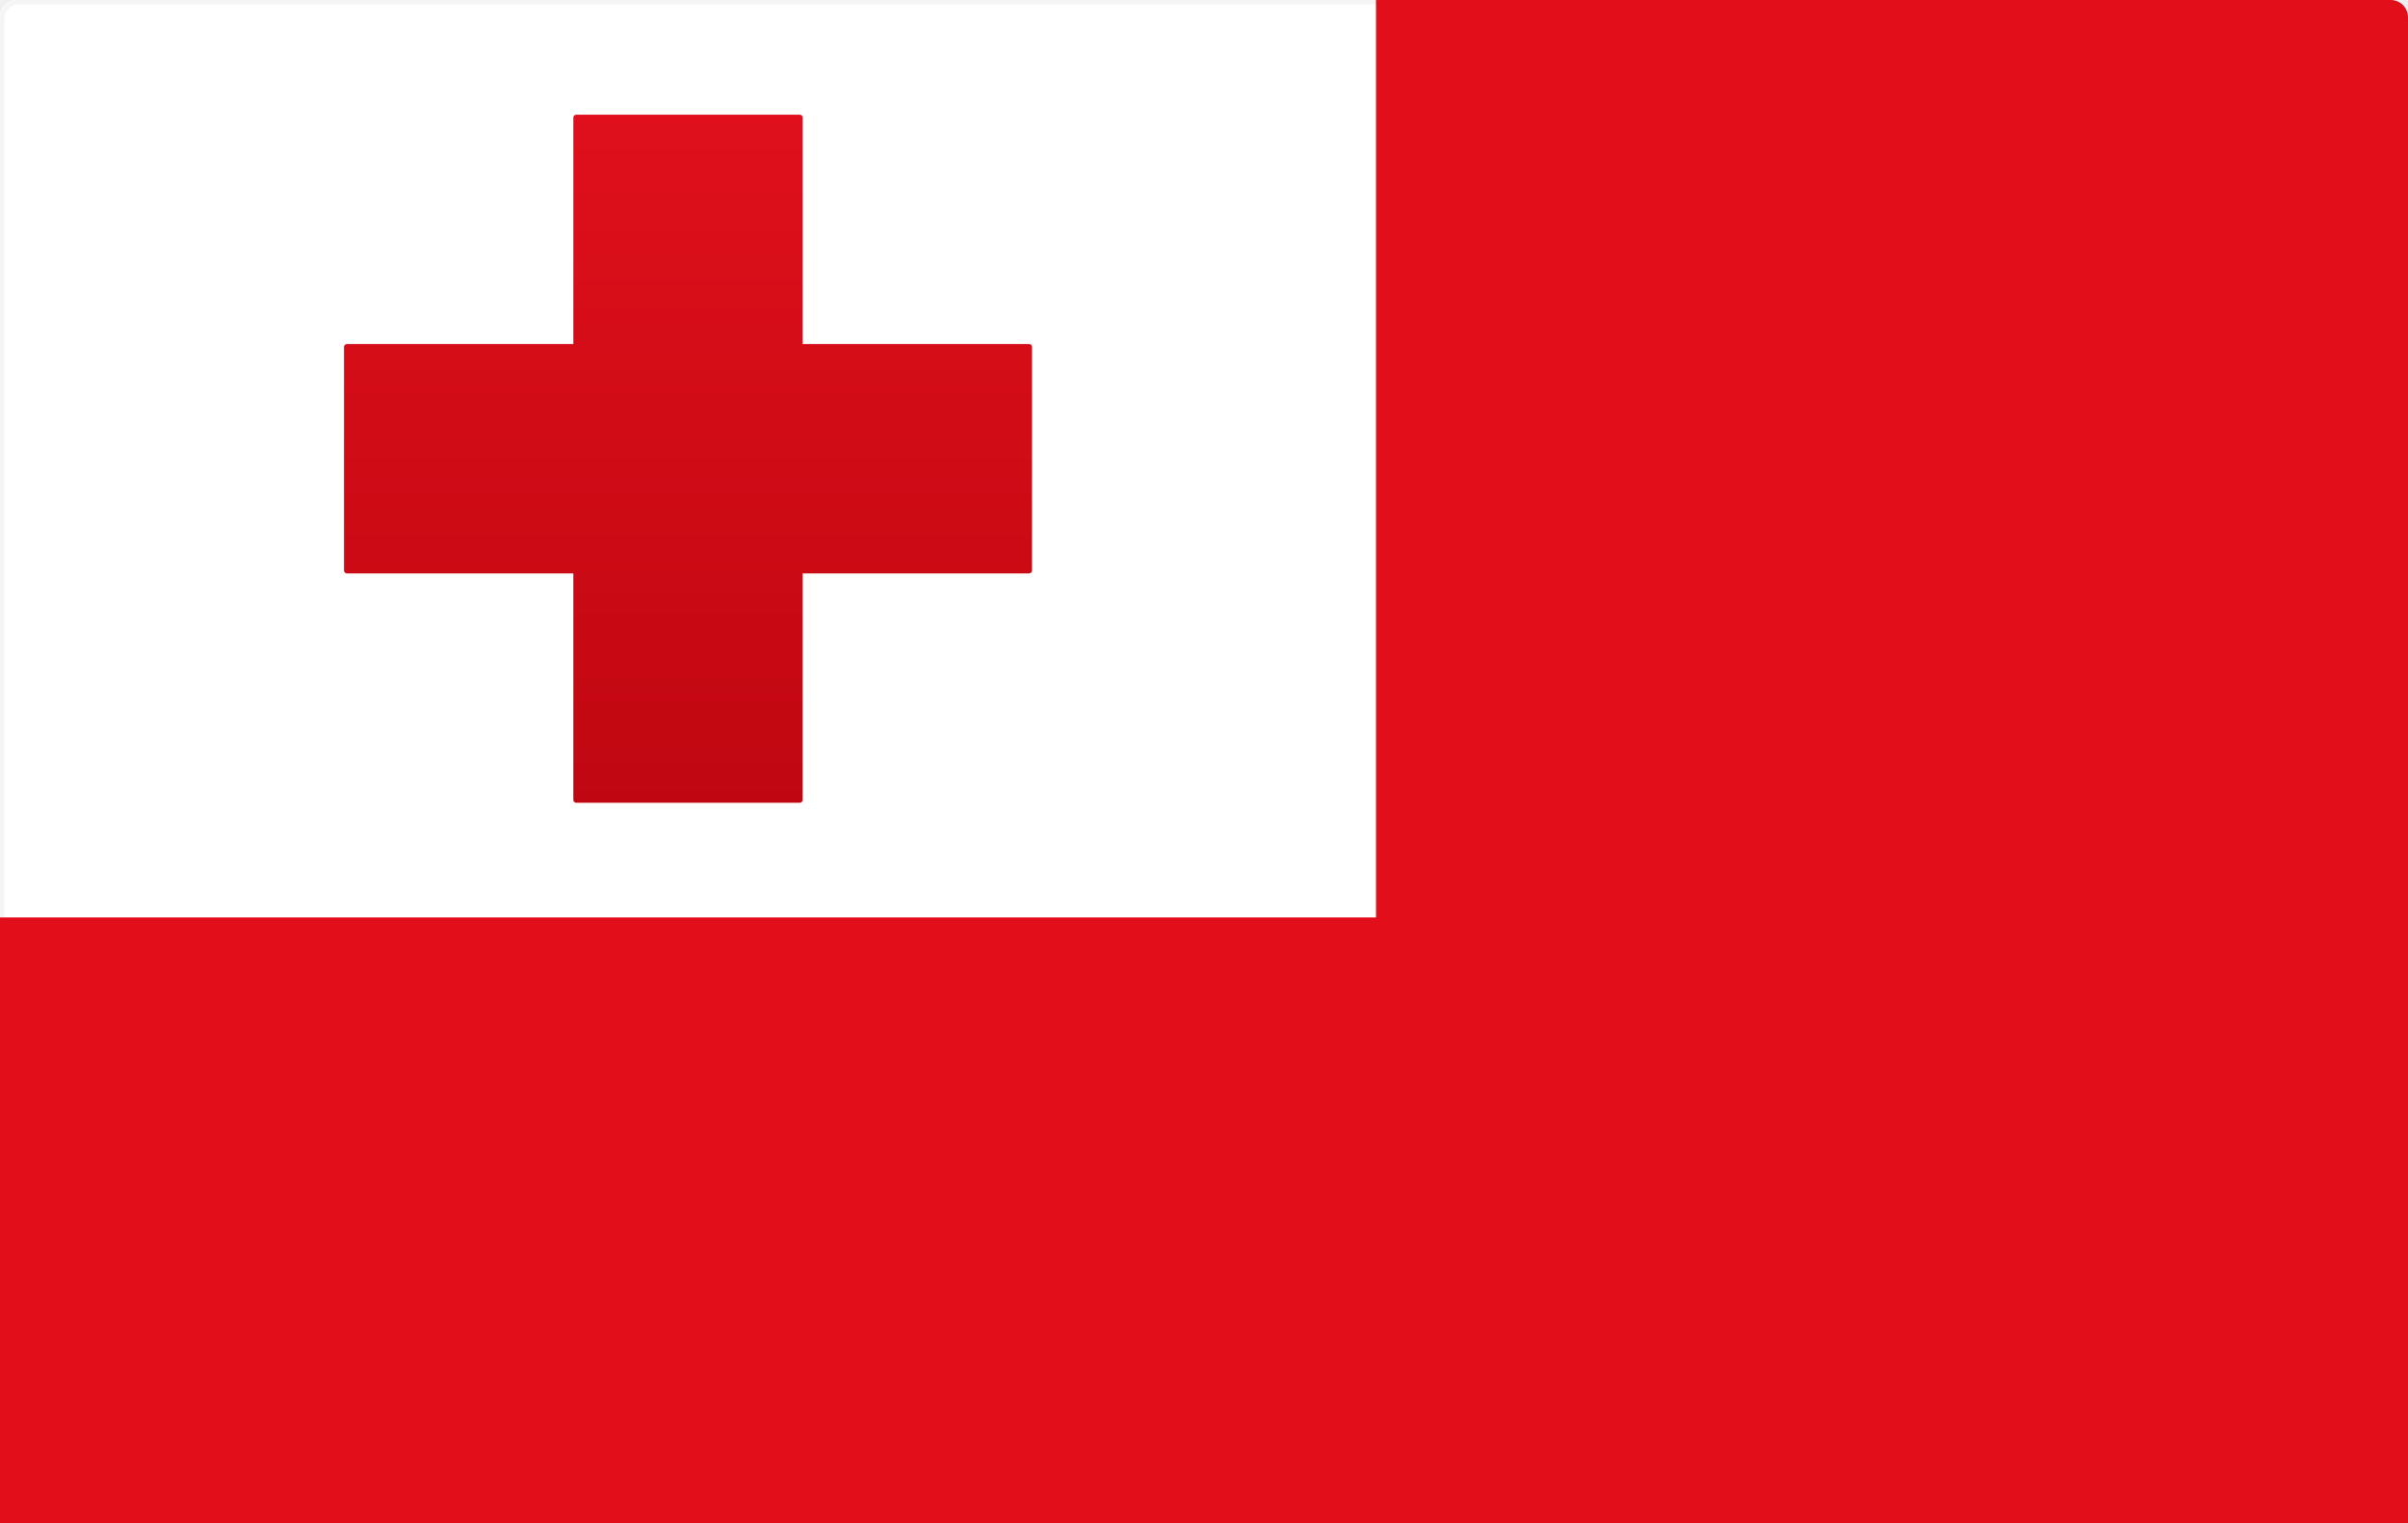
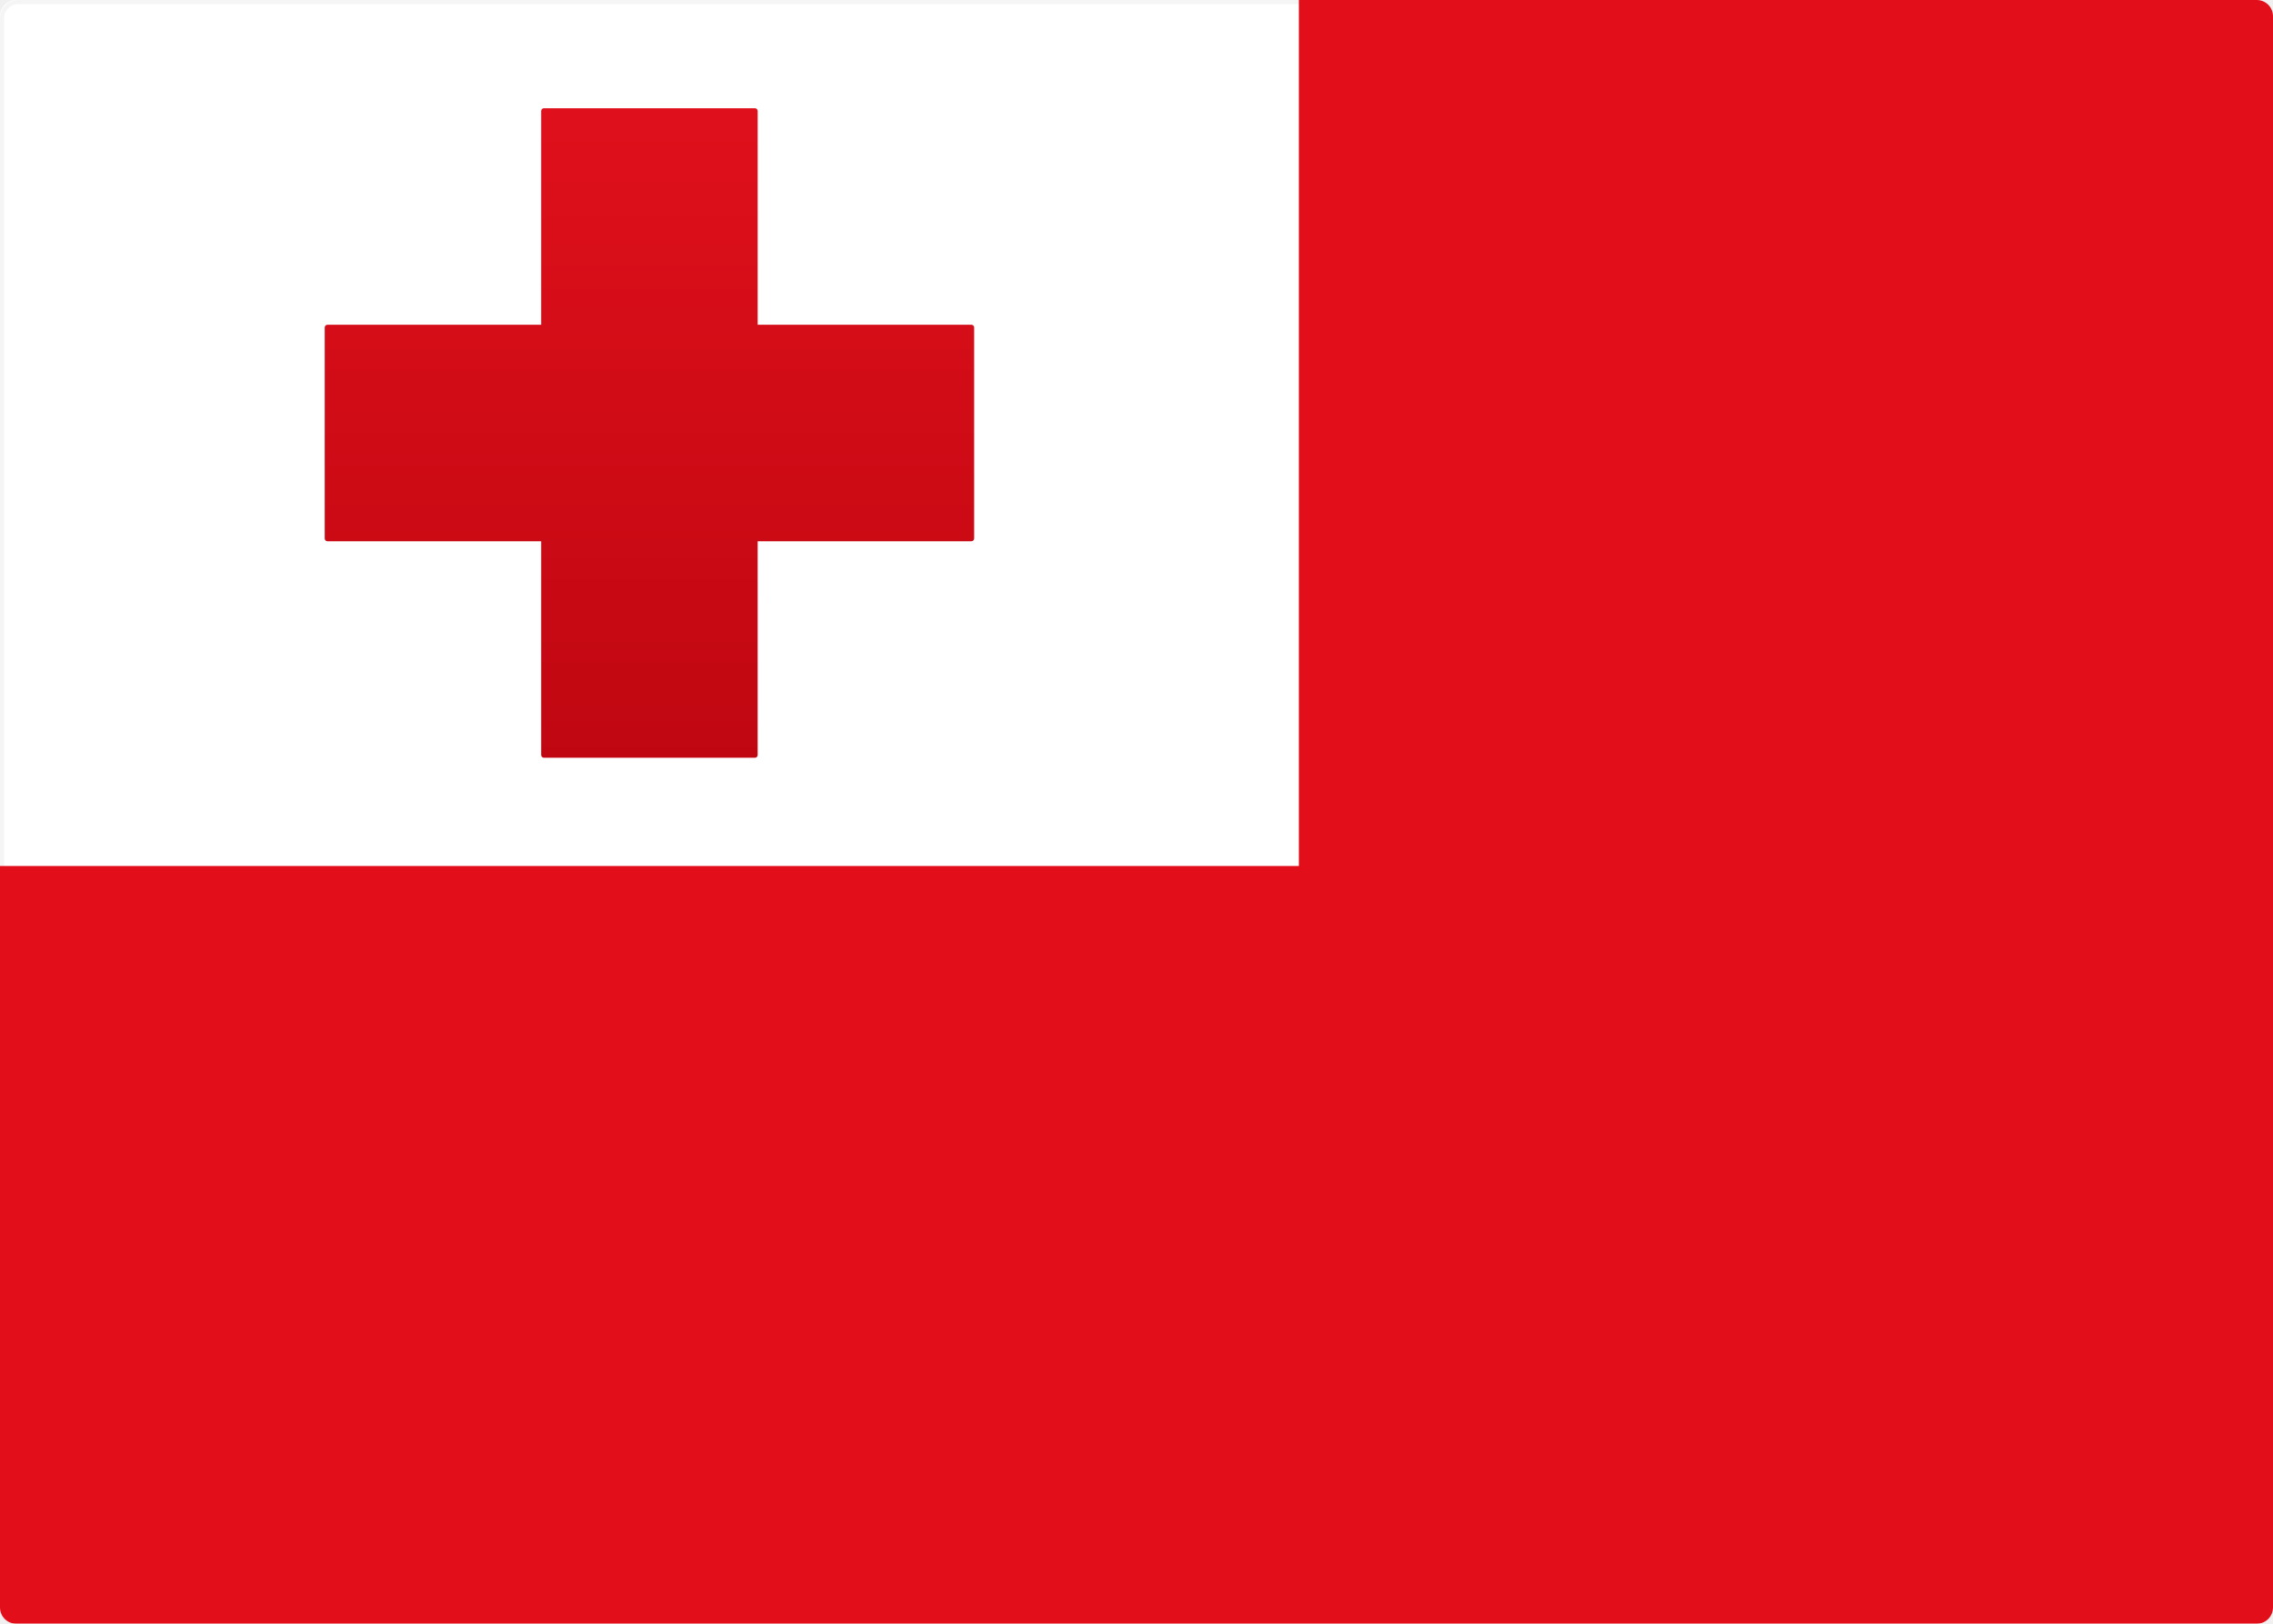
- <svg xmlns="http://www.w3.org/2000/svg" xmlns:xlink="http://www.w3.org/1999/xlink" width="280" height="177" viewBox="0 0 280 177">
+ <svg xmlns="http://www.w3.org/2000/svg" xmlns:xlink="http://www.w3.org/1999/xlink" width="280" height="200" viewBox="0 0 280 200">
  <defs>
    <rect id="a" width="280" height="200" rx="2" />
    <linearGradient x1="50%" y1="0%" x2="50%" y2="100%" id="c">
      <stop stop-color="#DF101B" offset="0%" />
      <stop stop-color="#C00711" offset="100%" />
    </linearGradient>
  </defs>
  <g fill="none" fill-rule="evenodd">
    <mask id="b" fill="#fff">
      <use xlink:href="#a" />
    </mask>
    <use fill="#FFF" xlink:href="#a" />
    <rect stroke="#F5F5F5" stroke-width=".5" x=".25" y=".25" width="279.5" height="199.5" rx="2" />
    <path d="M0 0h280v200H0V0zm0 106.667h160V0H0v106.667z" fill="#E20F1B" mask="url(#b)" />
-     <path d="M93.333 40V13.673a.338.338 0 0 0-.337-.34H67.004a.334.334 0 0 0-.337.34V40H40.339a.338.338 0 0 0-.339.337V66.33c0 .193.152.337.34.337h26.327v26.327c0 .187.15.34.337.34h25.992a.334.334 0 0 0 .337-.34V66.667h26.328a.338.338 0 0 0 .339-.337V40.337a.334.334 0 0 0-.34-.337H93.334z" fill="url(#c)" mask="url(#b)" />
+     <path d="M93.333 40V13.673a.338.338 0 0 0-.337-.34H67.004a.334.334 0 0 0-.337.34V40H40.339a.338.338 0 0 0-.339.337V66.33c0 .193.152.337.34.337h26.327v26.327c0 .187.15.34.337.34h25.992a.334.334 0 0 0 .337-.34V66.667h26.328c.187 0 .339-.151.339-.337V40.337a.334.334 0 0 0-.34-.337H93.334z" fill="url(#c)" mask="url(#b)" />
  </g>
</svg>
